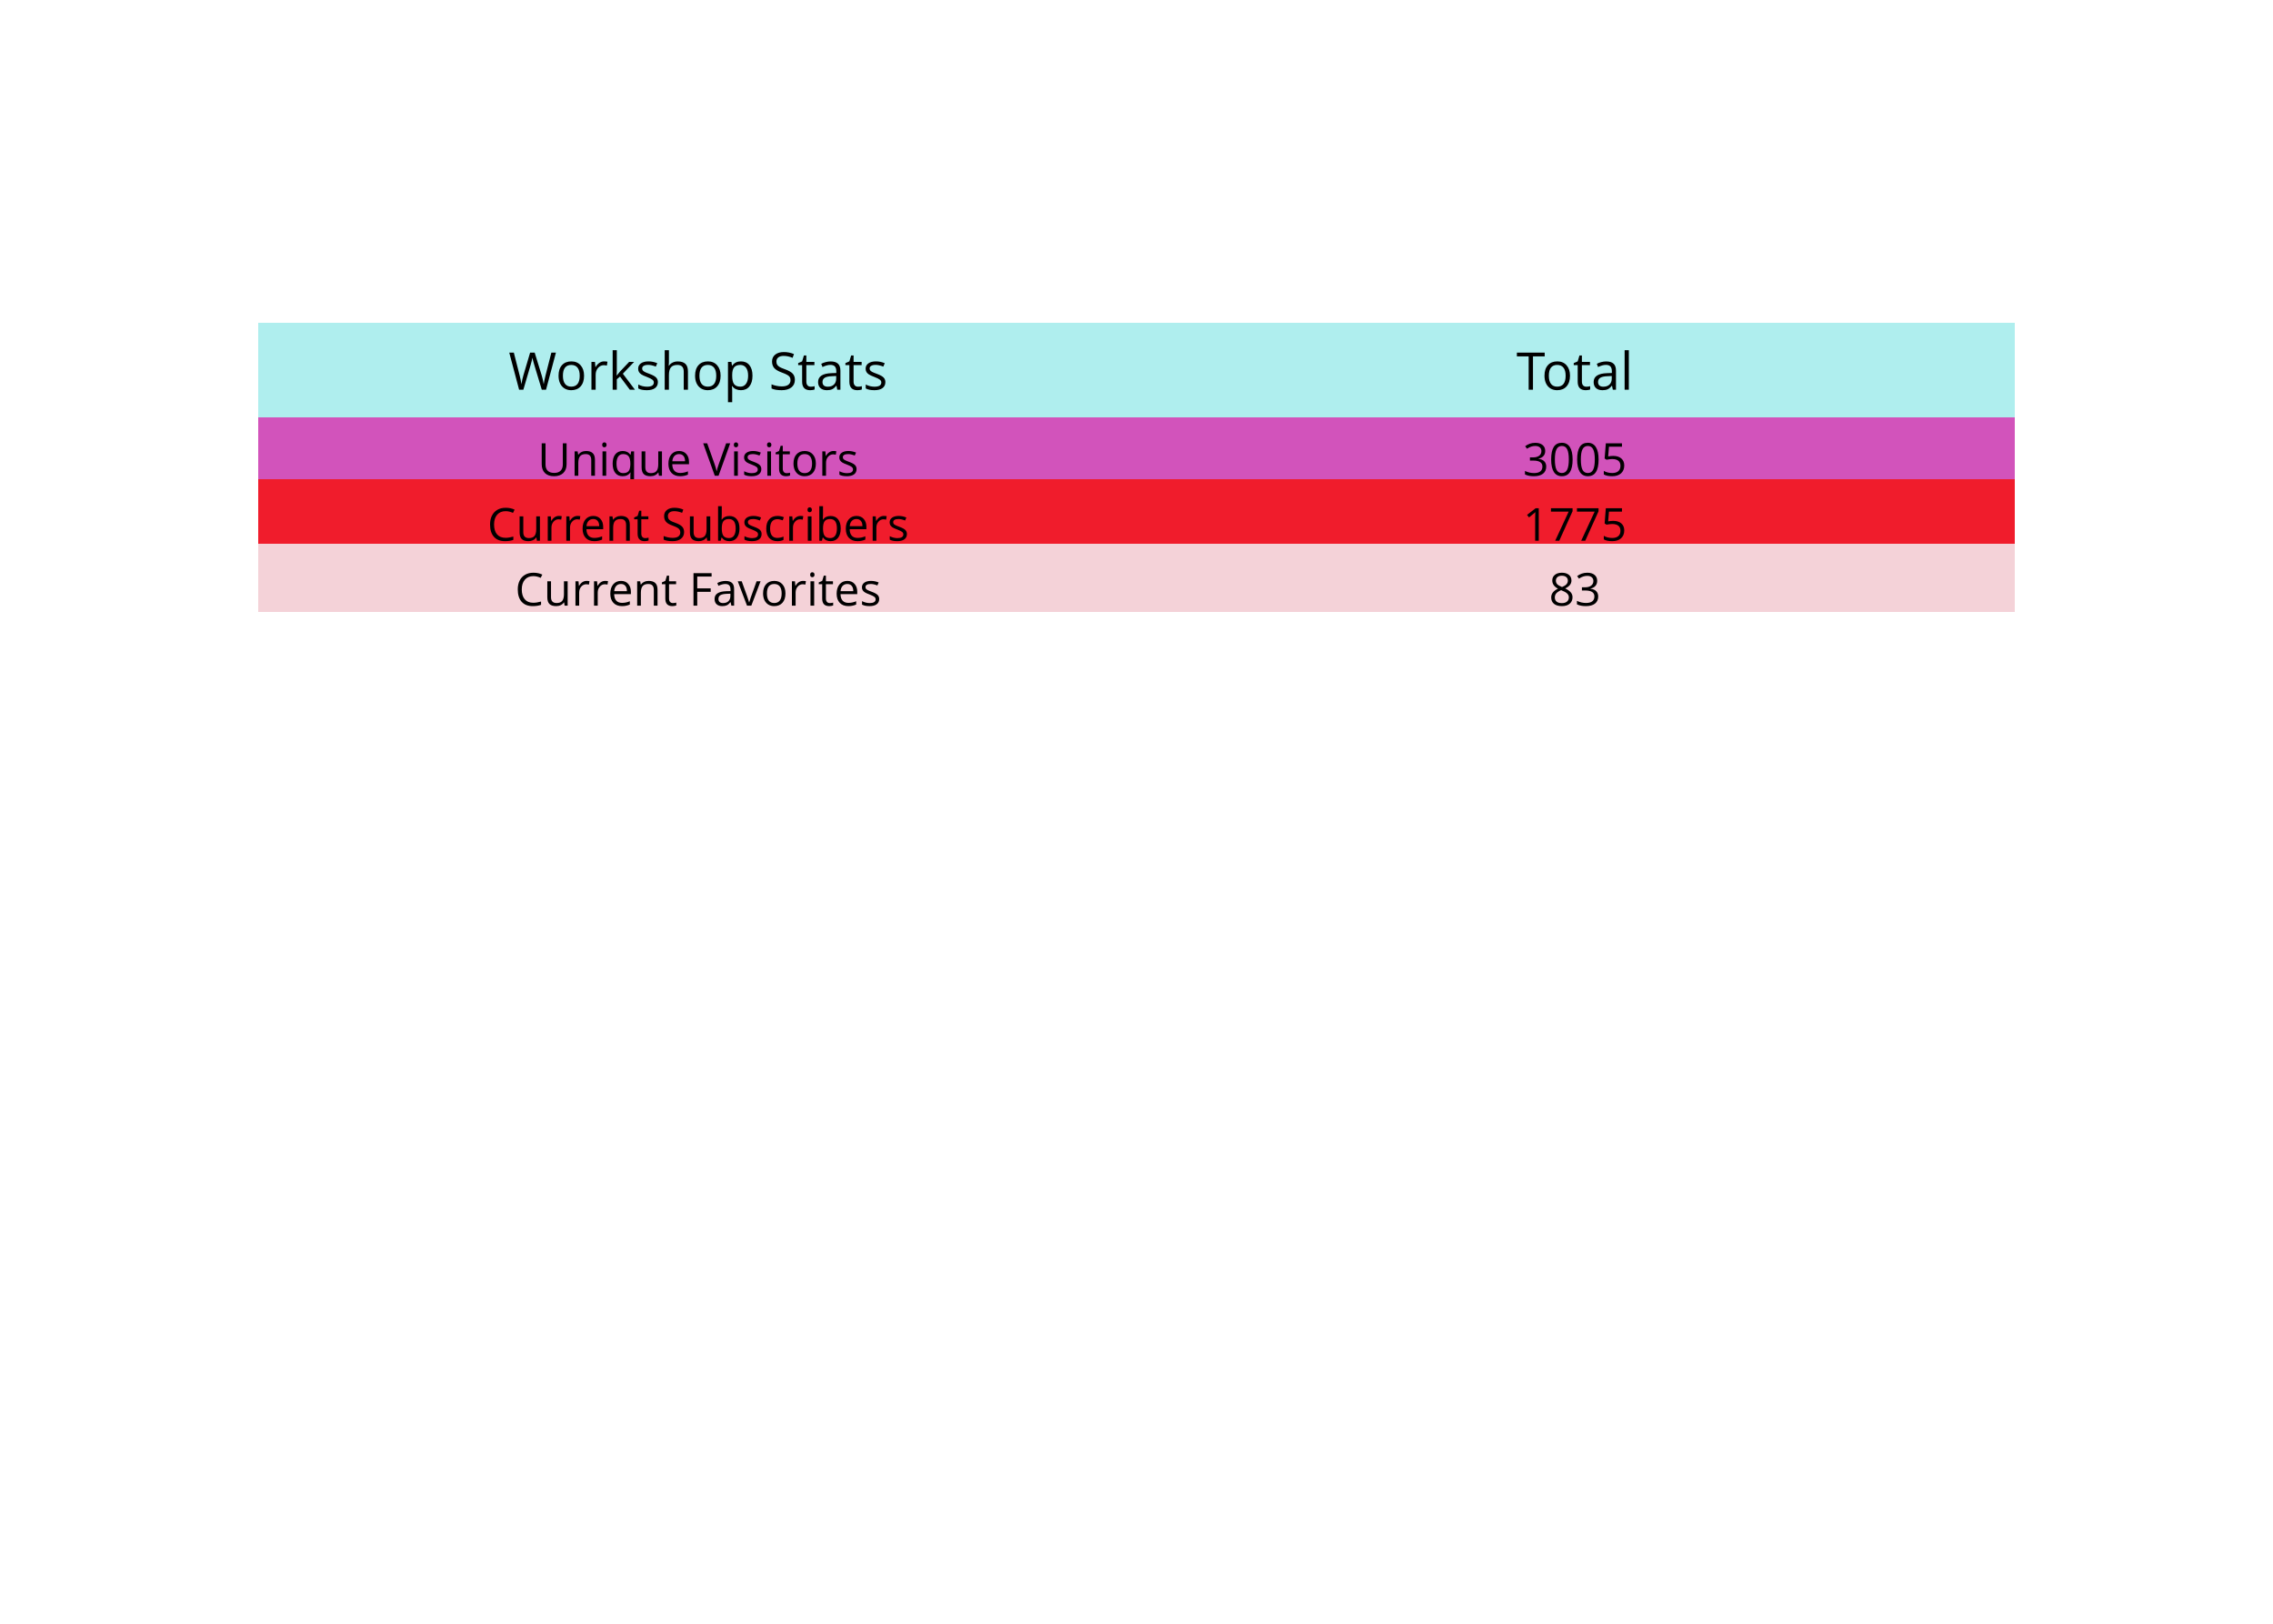
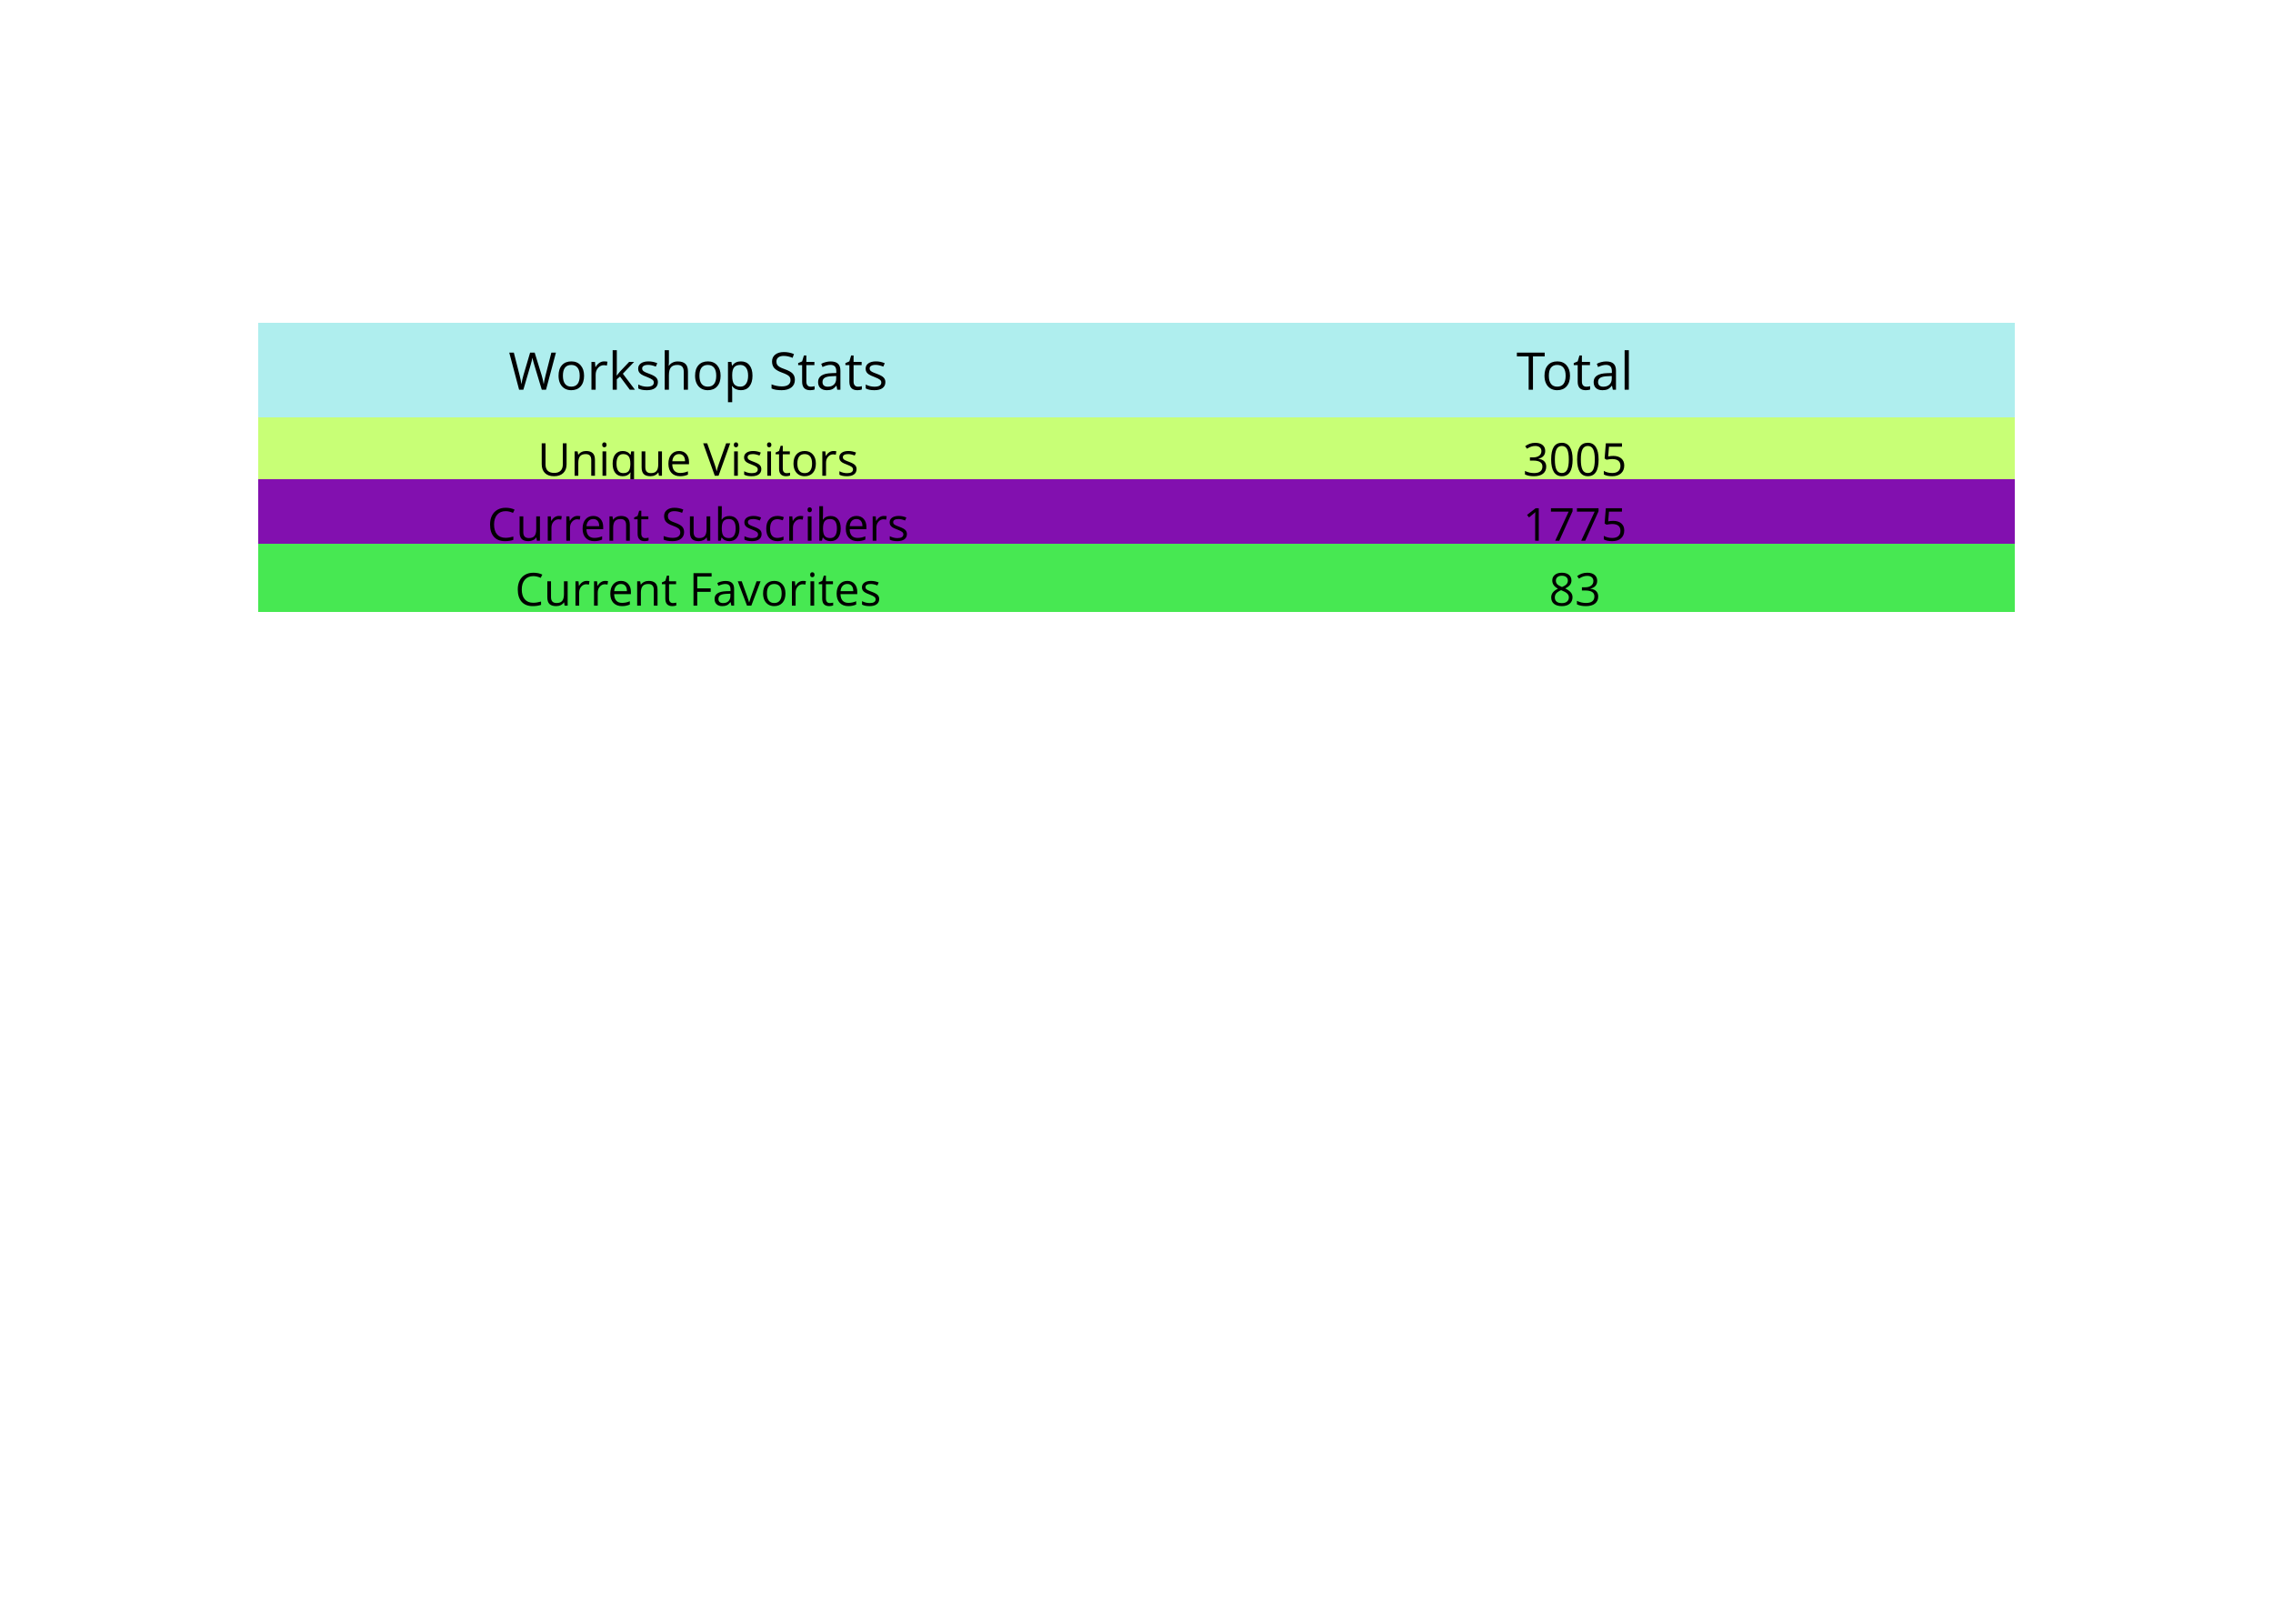
<svg xmlns="http://www.w3.org/2000/svg" class="main-svg" width="700" height="500" style="" viewBox="0 0 700 500">
  <rect x="0" y="0" width="700" height="500" style="fill: rgb(255, 255, 255); fill-opacity: 1;" />
-   <defs id="defs-71c269">
+   <defs id="defs-5686e2">
    <g class="clips" />
    <g class="gradients" />
    <g class="patterns" />
  </defs>
  <g class="bglayer" />
  <g class="layer-below">
    <g class="imagelayer" />
    <g class="shapelayer" />
  </g>
  <g class="cartesianlayer" />
  <g class="polarlayer" />
  <g class="smithlayer" />
  <g class="ternarylayer" />
  <g class="geolayer" />
  <g class="funnelarealayer" />
  <g class="pielayer" />
  <g class="iciclelayer" />
  <g class="treemaplayer" />
  <g class="sunburstlayer" />
  <g class="glimages" />
  <g class="table" overflow="visible" width="700" height="500" transform="" style="box-sizing: content-box; position: absolute; left: 0px; overflow: visible; shape-rendering: crispedges; pointer-events: all;">
-     <g class="table-control-view" transform="translate(80,100)" clip-path="url(#clip71c269_scrollAreaBottomClip_cbf2fftrue)" style="box-sizing: content-box;">
+     <g class="table-control-view" transform="translate(80,100)" clip-path="url(#clip5686e2_scrollAreaBottomClip_d745e1true)" style="box-sizing: content-box;">
      <rect class="scroll-background" fill="none" width="540" height="320" />
-       <g class="y-column" transform="" clip-path="url(#clip71c269_columnBoundaryClippath_cbf2fftrue_0)">
+       <g class="y-column" transform="" clip-path="url(#clip5686e2_columnBoundaryClippath_d745e1true_0)">
        <g class="column-block" id="cells1" transform="" style="cursor: default;">
          <g class="column-cells">
            <g class="column-cell" transform="translate(0,28)">
-               <rect class="cell-rect" width="270" stroke-width="1" style="stroke: rgb(210, 83, 187); stroke-opacity: 1; fill: rgb(210, 83, 187); fill-opacity: 1;" height="20" />
+               <rect class="cell-rect" width="270" stroke-width="1" style="stroke: rgb(200, 255, 118); stroke-opacity: 1; fill: rgb(200, 255, 118); fill-opacity: 1;" height="20" />
              <g class="cell-text-holder" transform="translate(135,8)" text-anchor="middle" style="shape-rendering: geometricprecision;">
                <text class="cell-text" dy="0.75em" x="0" y="0" style="cursor: auto; font-family: 'Open Sans', verdana, arial, sans-serif; font-size: 14px; fill: rgb(0, 0, 0); fill-opacity: 1; white-space: pre;">Unique Visitors</text>
              </g>
            </g>
            <g class="column-cell" transform="translate(0,48)">
-               <rect class="cell-rect" width="270" stroke-width="1" style="stroke: rgb(240, 28, 44); stroke-opacity: 1; fill: rgb(240, 28, 44); fill-opacity: 1;" height="20" />
+               <rect class="cell-rect" width="270" stroke-width="1" style="stroke: rgb(130, 16, 175); stroke-opacity: 1; fill: rgb(130, 16, 175); fill-opacity: 1;" height="20" />
              <g class="cell-text-holder" transform="translate(135,8)" text-anchor="middle" style="shape-rendering: geometricprecision;">
                <text class="cell-text" dy="0.75em" x="0" y="0" style="cursor: auto; font-family: 'Open Sans', verdana, arial, sans-serif; font-size: 14px; fill: rgb(0, 0, 0); fill-opacity: 1; white-space: pre;">Current Subscribers</text>
              </g>
            </g>
            <g class="column-cell" transform="translate(0,68)">
-               <rect class="cell-rect" width="270" stroke-width="1" style="stroke: rgb(244, 210, 216); stroke-opacity: 1; fill: rgb(244, 210, 216); fill-opacity: 1;" height="20" />
+               <rect class="cell-rect" width="270" stroke-width="1" style="stroke: rgb(71, 232, 82); stroke-opacity: 1; fill: rgb(71, 232, 82); fill-opacity: 1;" height="20" />
              <g class="cell-text-holder" transform="translate(135,8)" text-anchor="middle" style="shape-rendering: geometricprecision;">
                <text class="cell-text" dy="0.75em" x="0" y="0" style="cursor: auto; font-family: 'Open Sans', verdana, arial, sans-serif; font-size: 14px; fill: rgb(0, 0, 0); fill-opacity: 1; white-space: pre;">Current Favorites</text>
              </g>
            </g>
          </g>
        </g>
        <g class="column-block" id="cells2" transform="" style="cursor: default;">
          <g class="column-cells" />
        </g>
        <g class="column-block" id="header" style="cursor: ew-resize;">
          <g class="column-cells">
            <g class="column-cell" transform="">
              <rect class="cell-rect" width="270" stroke-width="1" style="stroke: rgb(175, 238, 238); stroke-opacity: 1; fill: rgb(175, 238, 238); fill-opacity: 1;" height="28" />
              <g class="cell-text-holder" transform="translate(135,8)" text-anchor="middle" style="shape-rendering: geometricprecision;">
                <text class="cell-text" dy="0.75em" x="0" y="0" style="cursor: auto; font-family: 'Open Sans', verdana, arial, sans-serif; font-size: 16px; fill: rgb(0, 0, 0); fill-opacity: 1; white-space: pre;">Workshop Stats</text>
              </g>
            </g>
          </g>
        </g>
        <g class="column-boundary" />
-         <clipPath class="column-boundary-clippath" id="clip71c269_columnBoundaryClippath_cbf2fftrue_0">
+         <clipPath class="column-boundary-clippath" id="clip5686e2_columnBoundaryClippath_d745e1true_0">
          <rect class="column-boundary-rect" fill="none" width="272" height="327" x="-1" y="-1" />
        </clipPath>
      </g>
-       <g class="y-column" transform="translate(270,0)" clip-path="url(#clip71c269_columnBoundaryClippath_cbf2fftrue_1)">
+       <g class="y-column" transform="translate(270,0)" clip-path="url(#clip5686e2_columnBoundaryClippath_d745e1true_1)">
        <g class="column-block" id="cells1" transform="" style="cursor: default;">
          <g class="column-cells">
            <g class="column-cell" transform="translate(0,28)">
-               <rect class="cell-rect" width="270" stroke-width="1" style="stroke: rgb(210, 83, 187); stroke-opacity: 1; fill: rgb(210, 83, 187); fill-opacity: 1;" height="20" />
+               <rect class="cell-rect" width="270" stroke-width="1" style="stroke: rgb(200, 255, 118); stroke-opacity: 1; fill: rgb(200, 255, 118); fill-opacity: 1;" height="20" />
              <g class="cell-text-holder" transform="translate(135,8)" text-anchor="middle" style="shape-rendering: geometricprecision;">
                <text class="cell-text" dy="0.75em" style="cursor: auto; font-family: 'Open Sans', verdana, arial, sans-serif; font-size: 14px; fill: rgb(0, 0, 0); fill-opacity: 1;">3005</text>
              </g>
            </g>
            <g class="column-cell" transform="translate(0,48)">
-               <rect class="cell-rect" width="270" stroke-width="1" style="stroke: rgb(240, 28, 44); stroke-opacity: 1; fill: rgb(240, 28, 44); fill-opacity: 1;" height="20" />
+               <rect class="cell-rect" width="270" stroke-width="1" style="stroke: rgb(130, 16, 175); stroke-opacity: 1; fill: rgb(130, 16, 175); fill-opacity: 1;" height="20" />
              <g class="cell-text-holder" transform="translate(135,8)" text-anchor="middle" style="shape-rendering: geometricprecision;">
                <text class="cell-text" dy="0.75em" style="cursor: auto; font-family: 'Open Sans', verdana, arial, sans-serif; font-size: 14px; fill: rgb(0, 0, 0); fill-opacity: 1;">1775</text>
              </g>
            </g>
            <g class="column-cell" transform="translate(0,68)">
-               <rect class="cell-rect" width="270" stroke-width="1" style="stroke: rgb(244, 210, 216); stroke-opacity: 1; fill: rgb(244, 210, 216); fill-opacity: 1;" height="20" />
+               <rect class="cell-rect" width="270" stroke-width="1" style="stroke: rgb(71, 232, 82); stroke-opacity: 1; fill: rgb(71, 232, 82); fill-opacity: 1;" height="20" />
              <g class="cell-text-holder" transform="translate(135,8)" text-anchor="middle" style="shape-rendering: geometricprecision;">
                <text class="cell-text" dy="0.75em" style="cursor: auto; font-family: 'Open Sans', verdana, arial, sans-serif; font-size: 14px; fill: rgb(0, 0, 0); fill-opacity: 1;">83</text>
              </g>
            </g>
          </g>
        </g>
        <g class="column-block" id="cells2" transform="" style="cursor: default;">
          <g class="column-cells" />
        </g>
        <g class="column-block" id="header" style="cursor: ew-resize;">
          <g class="column-cells">
            <g class="column-cell" transform="">
              <rect class="cell-rect" width="270" stroke-width="1" style="stroke: rgb(175, 238, 238); stroke-opacity: 1; fill: rgb(175, 238, 238); fill-opacity: 1;" height="28" />
              <g class="cell-text-holder" transform="translate(135,8)" text-anchor="middle" style="shape-rendering: geometricprecision;">
                <text class="cell-text" dy="0.75em" style="cursor: auto; font-family: 'Open Sans', verdana, arial, sans-serif; font-size: 16px; fill: rgb(0, 0, 0); fill-opacity: 1;">Total</text>
              </g>
            </g>
          </g>
        </g>
        <g class="column-boundary" />
-         <clipPath class="column-boundary-clippath" id="clip71c269_columnBoundaryClippath_cbf2fftrue_1">
+         <clipPath class="column-boundary-clippath" id="clip5686e2_columnBoundaryClippath_d745e1true_1">
          <rect class="column-boundary-rect" fill="none" width="272" height="327" x="-1" y="-1" />
        </clipPath>
      </g>
-       <clipPath class="scroll-area-clip" id="clip71c269_scrollAreaBottomClip_cbf2fftrue">
+       <clipPath class="scroll-area-clip" id="clip5686e2_scrollAreaBottomClip_d745e1true">
        <rect class="scroll-area-clip-rect" x="-45" y="-5" fill="none" width="630" height="325" />
      </clipPath>
    </g>
  </g>
-   <defs id="topdefs-71c269">
+   <defs id="topdefs-5686e2">
    <g class="clips" />
  </defs>
  <g class="layer-above">
    <g class="imagelayer" />
    <g class="shapelayer" />
  </g>
  <g class="infolayer">
    <g class="g-gtitle" />
  </g>
</svg>
